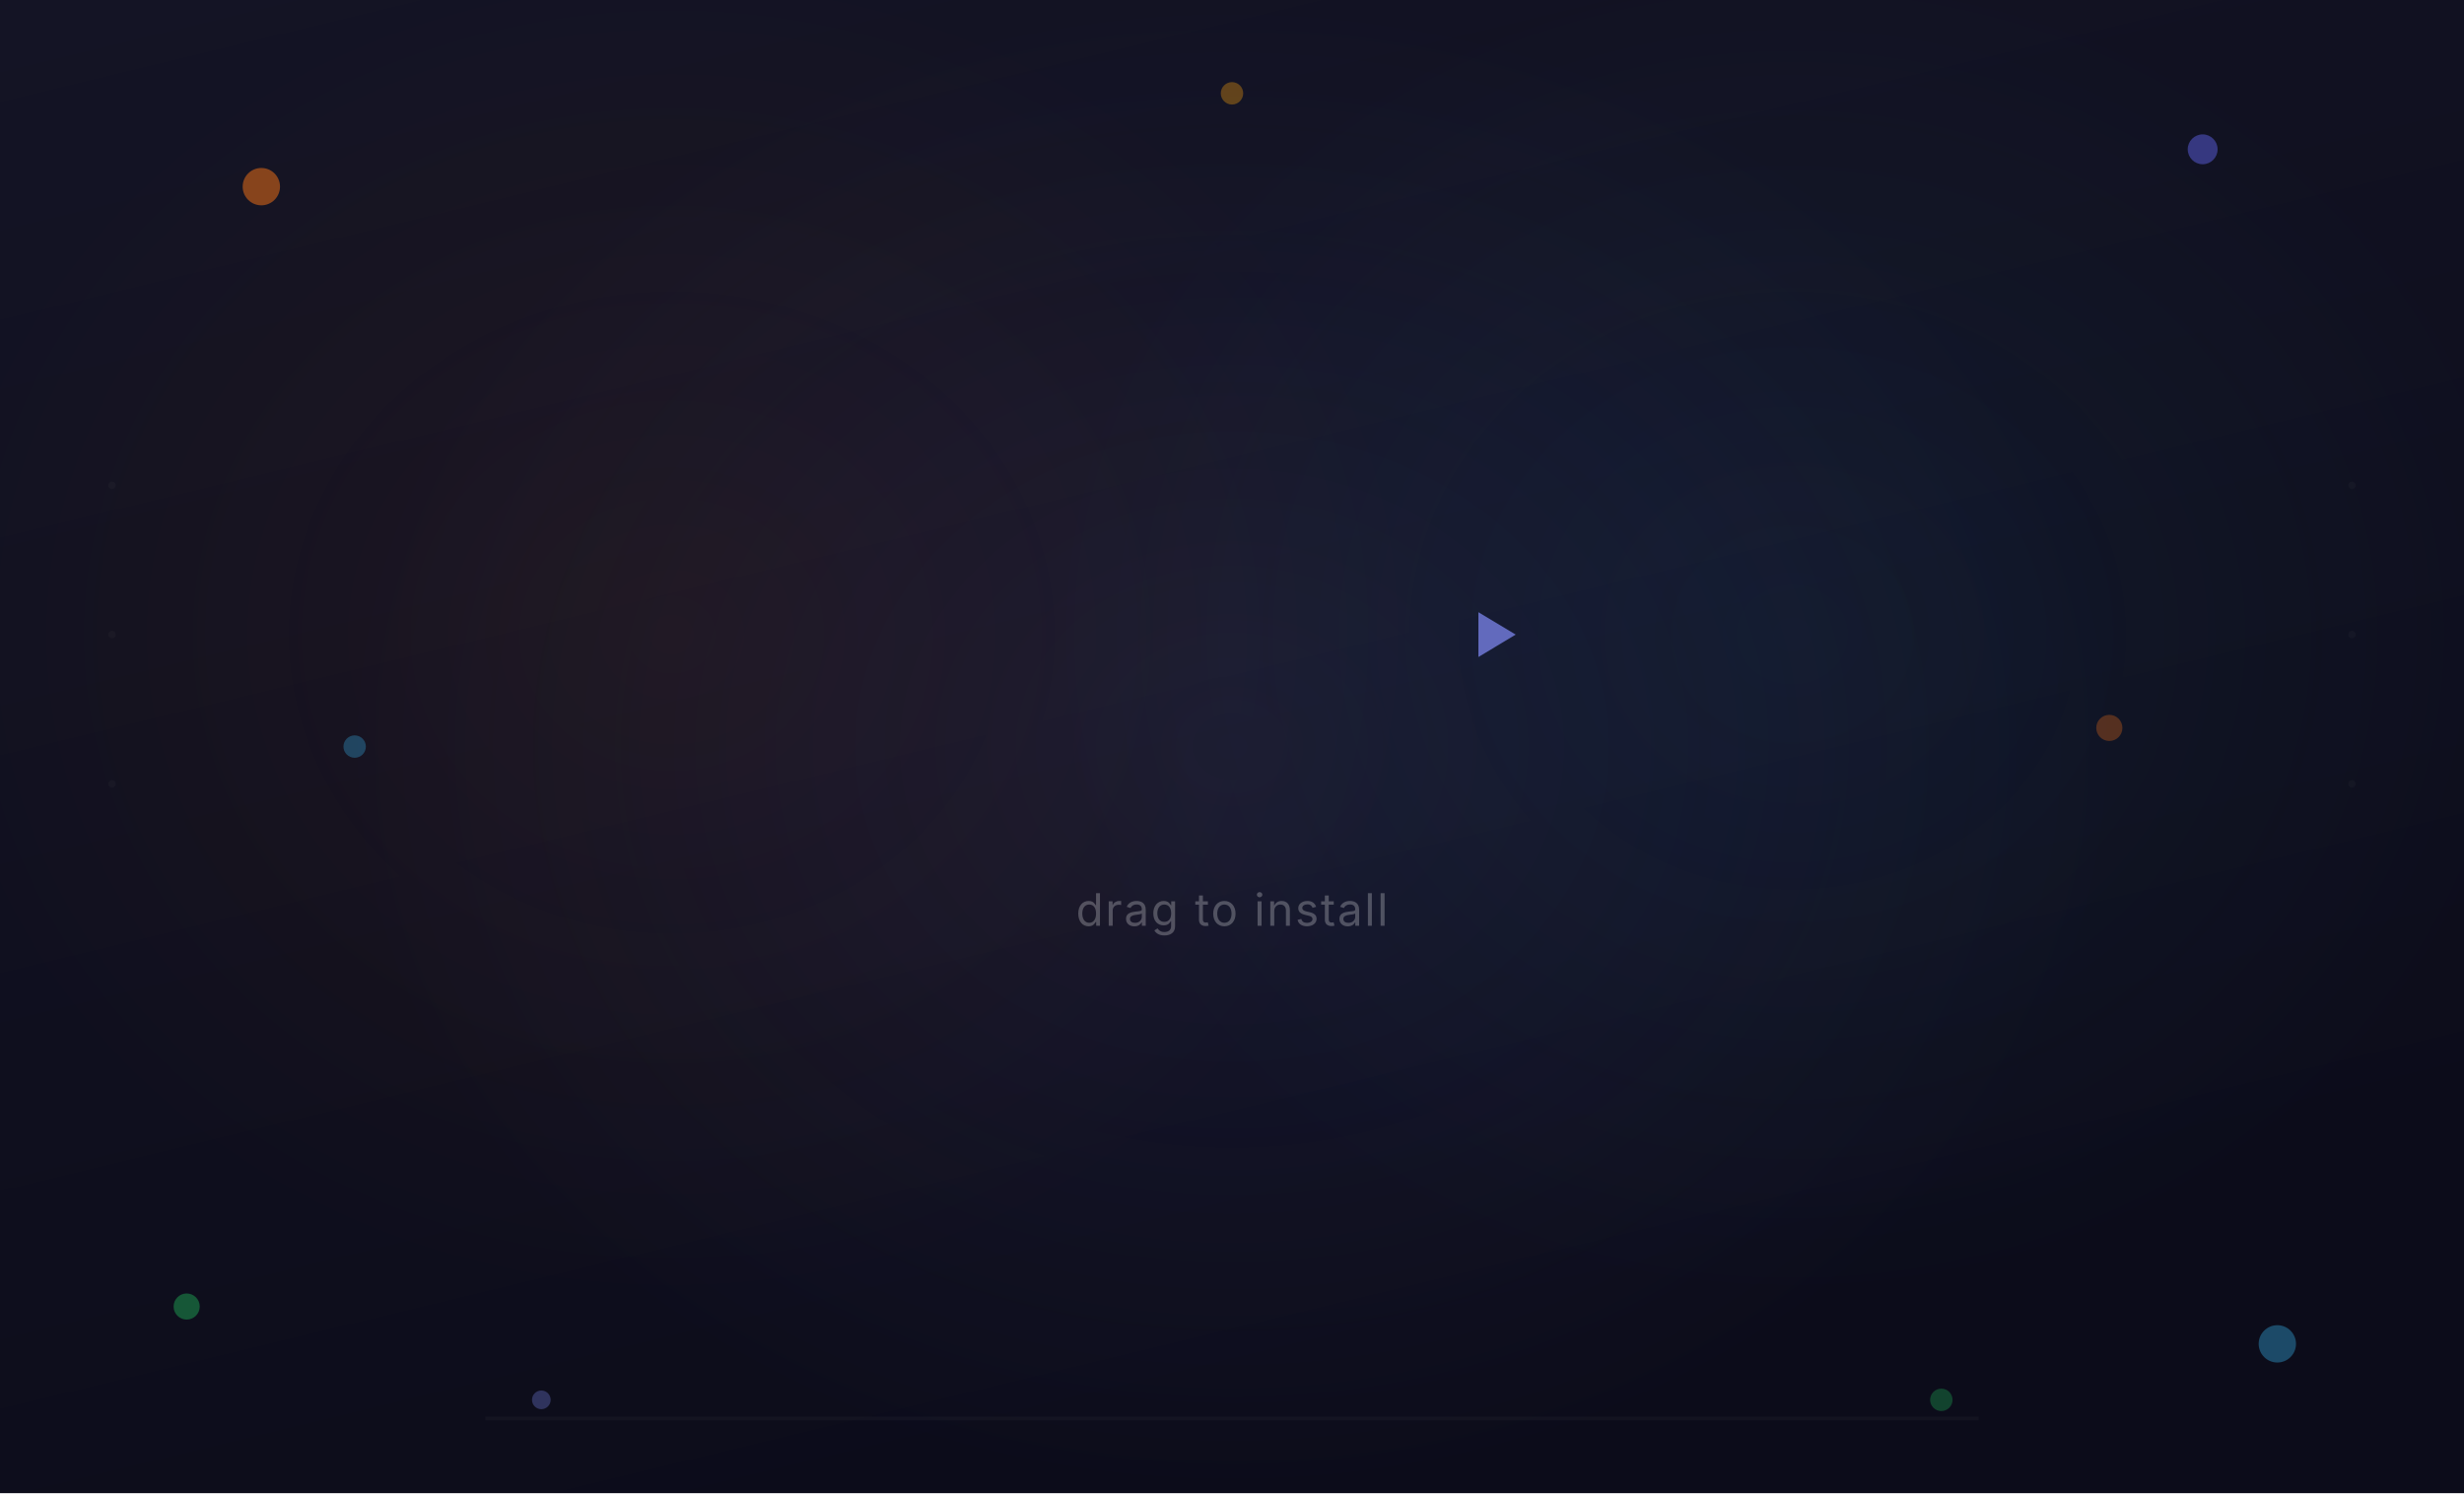
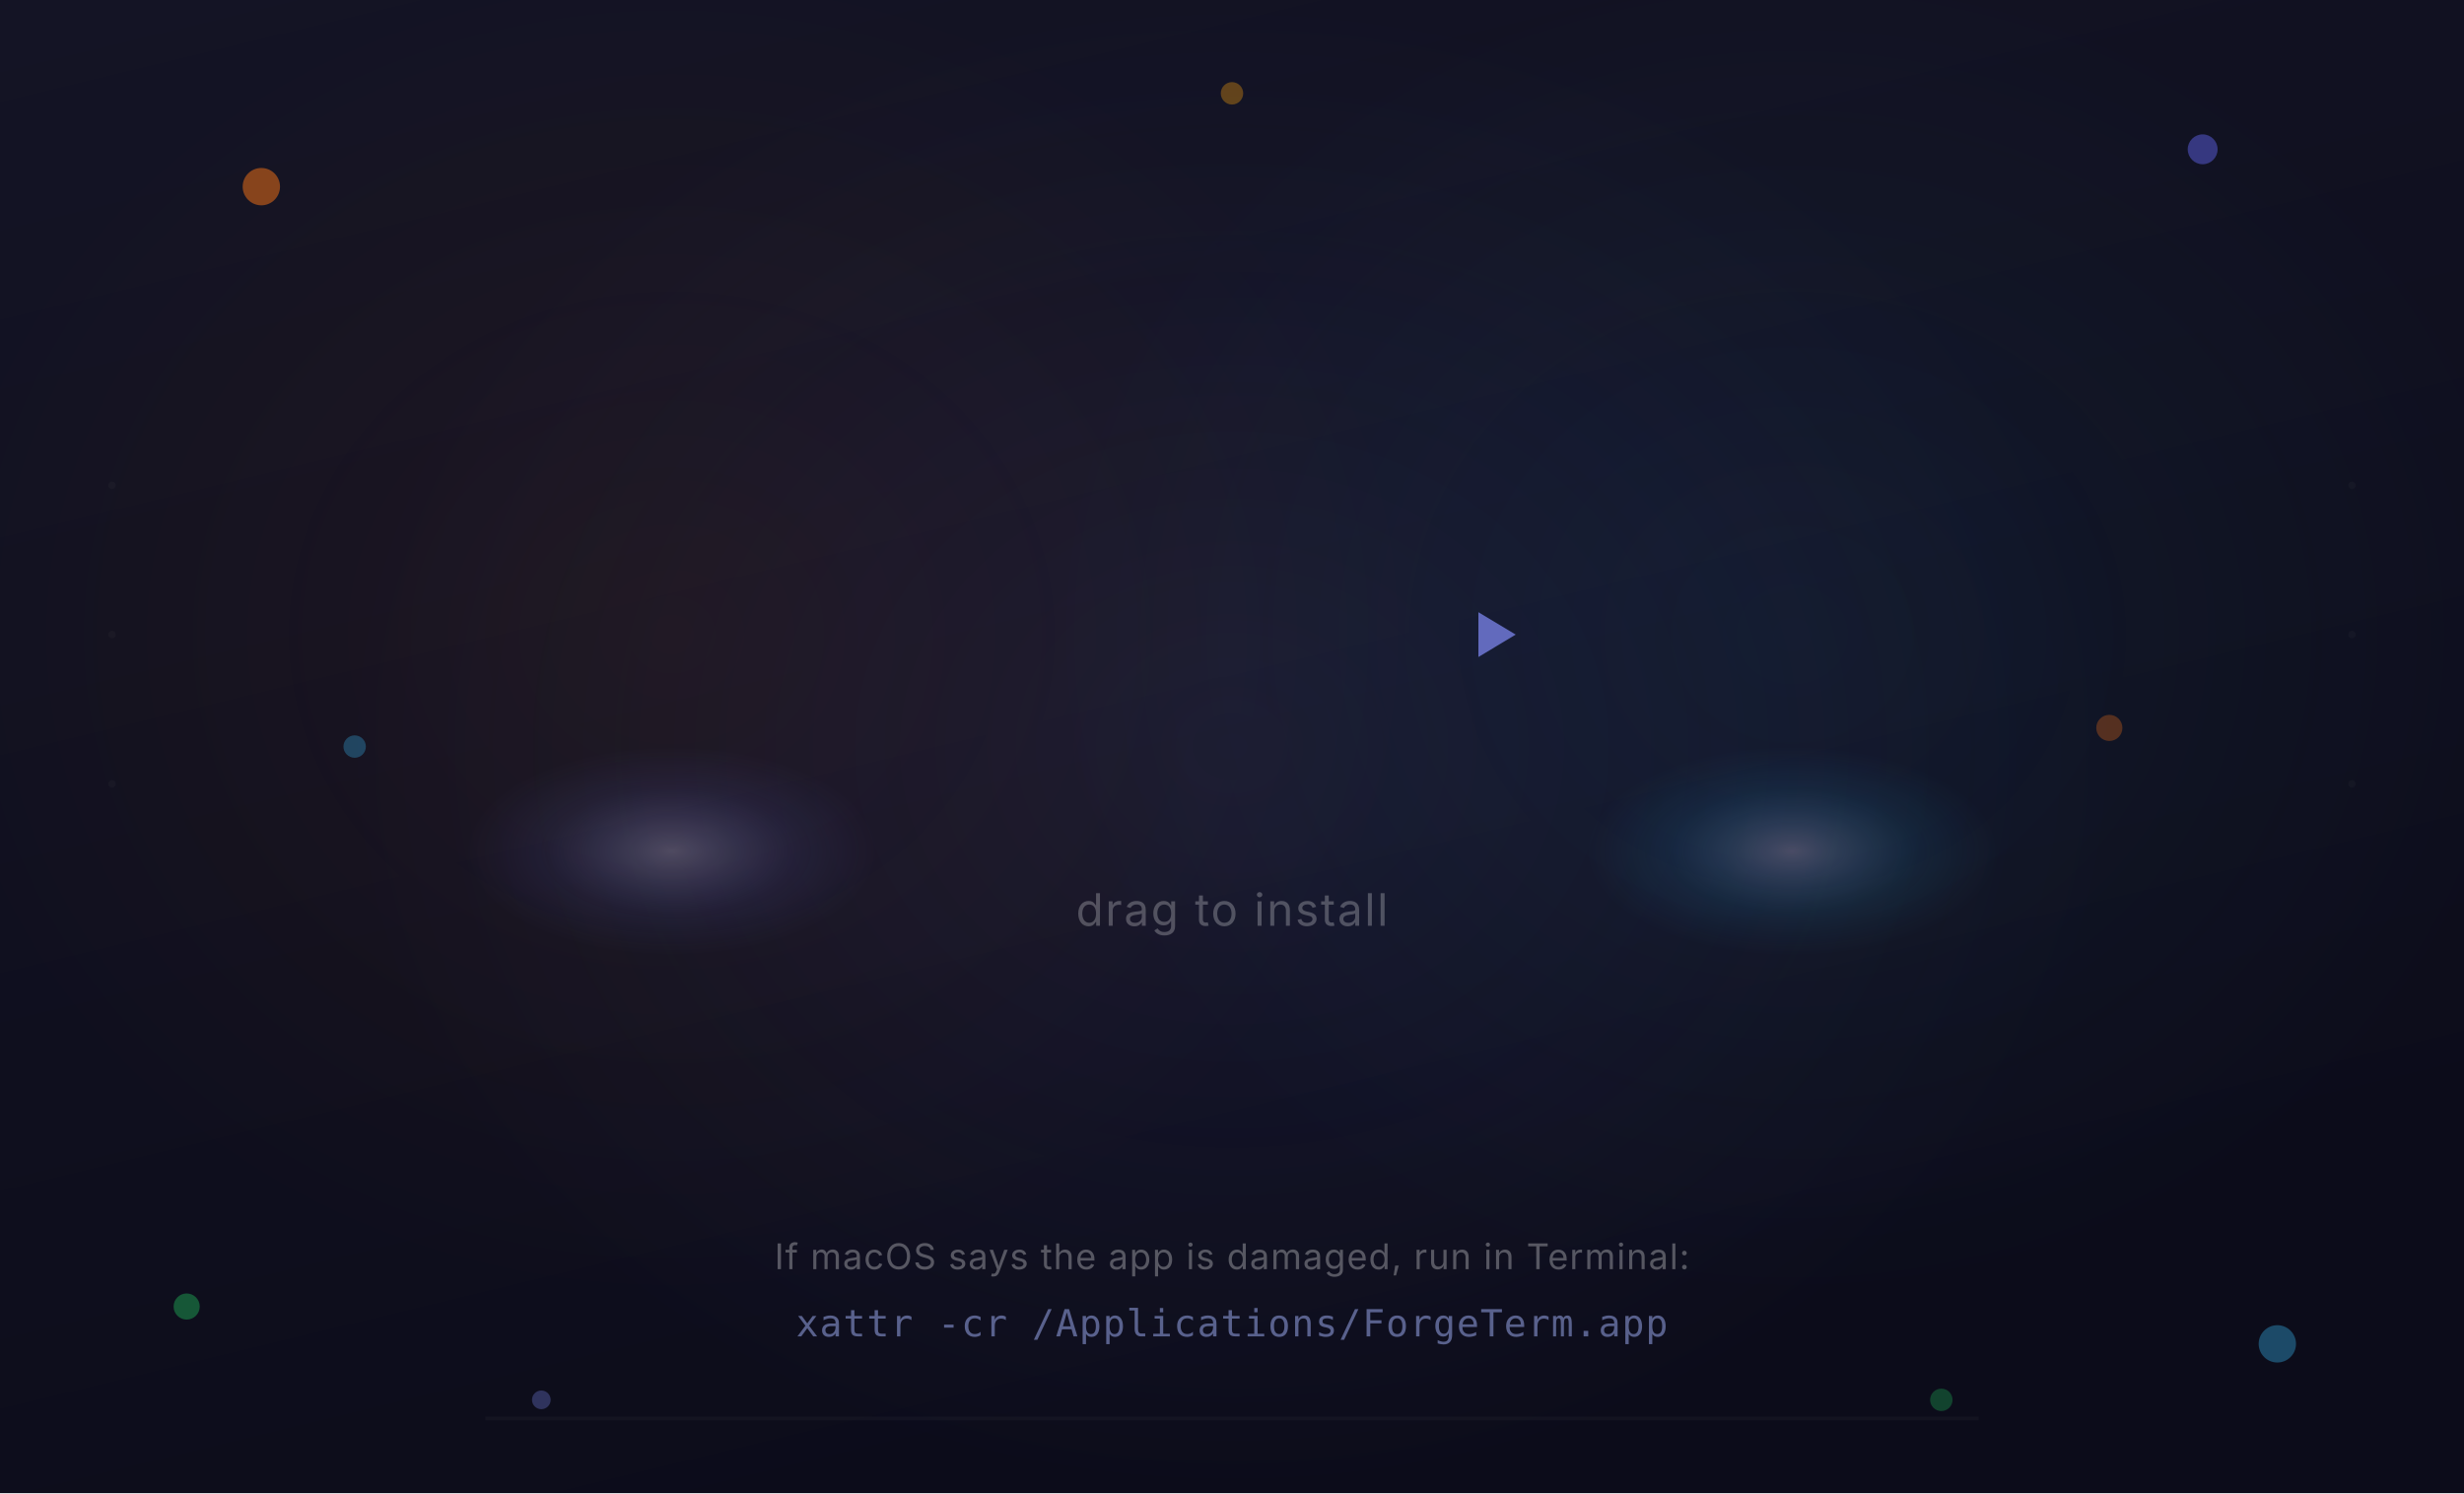
<svg xmlns="http://www.w3.org/2000/svg" width="660" height="400" viewBox="0 0 660 400">
  <defs>
    <linearGradient id="bg" x1="0" y1="0" x2="0.4" y2="1">
      <stop offset="0%" stop-color="#141425" />
      <stop offset="100%" stop-color="#0c0c1a" />
    </linearGradient>
    <linearGradient id="arrow-grad" x1="0" y1="0" x2="1" y2="0">
      <stop offset="0%" stop-color="#38bdf8" stop-opacity="0.6" />
      <stop offset="50%" stop-color="#818cf8" stop-opacity="0.8" />
      <stop offset="100%" stop-color="#38bdf8" stop-opacity="0.6" />
    </linearGradient>
    <radialGradient id="glow-center" cx="0.5" cy="0.5" r="0.5">
      <stop offset="0%" stop-color="#818cf8" stop-opacity="0.08" />
      <stop offset="100%" stop-color="#818cf8" stop-opacity="0" />
    </radialGradient>
    <radialGradient id="glow-left" cx="0.5" cy="0.5" r="0.5">
      <stop offset="0%" stop-color="#f97316" stop-opacity="0.06" />
      <stop offset="100%" stop-color="#f97316" stop-opacity="0" />
    </radialGradient>
    <radialGradient id="glow-right" cx="0.5" cy="0.5" r="0.5">
      <stop offset="0%" stop-color="#38bdf8" stop-opacity="0.06" />
      <stop offset="100%" stop-color="#38bdf8" stop-opacity="0" />
    </radialGradient>
+     <radialGradient id="label-glow-left" cx="0.5" cy="0.5" r="0.5">
+       <stop offset="0%" stop-color="#d4d0f8" stop-opacity="0.28" />
+       <stop offset="60%" stop-color="#818cf8" stop-opacity="0.08" />
+       <stop offset="100%" stop-color="#818cf8" stop-opacity="0" />
+     </radialGradient>
+     <radialGradient id="label-glow-right" cx="0.5" cy="0.5" r="0.5">
+       <stop offset="0%" stop-color="#d4d0f8" stop-opacity="0.28" />
+       <stop offset="60%" stop-color="#38bdf8" stop-opacity="0.08" />
+       <stop offset="100%" stop-color="#38bdf8" stop-opacity="0" />
+     </radialGradient>
  </defs>
  <rect width="660" height="400" fill="url(#bg)" />
  <ellipse cx="180" cy="170" rx="200" ry="180" fill="url(#glow-left)" />
  <ellipse cx="480" cy="170" rx="200" ry="180" fill="url(#glow-right)" />
  <ellipse cx="330" cy="200" rx="240" ry="200" fill="url(#glow-center)" />
+   <ellipse cx="180" cy="228" rx="55" ry="28" fill="url(#label-glow-left)" />
+   <ellipse cx="480" cy="228" rx="55" ry="28" fill="url(#label-glow-right)" />
  <circle cx="70" cy="50" r="5" fill="#f97316" opacity="0.5" />
  <circle cx="590" cy="40" r="4" fill="#6366f1" opacity="0.45" />
  <circle cx="50" cy="350" r="3.5" fill="#22c55e" opacity="0.4" />
  <circle cx="610" cy="360" r="5" fill="#38bdf8" opacity="0.35" />
  <circle cx="330" cy="25" r="3" fill="#f59e0b" opacity="0.35" />
  <circle cx="145" cy="375" r="2.5" fill="#818cf8" opacity="0.3" />
  <circle cx="520" cy="375" r="3" fill="#22c55e" opacity="0.3" />
  <circle cx="95" cy="200" r="3" fill="#38bdf8" opacity="0.3" />
  <circle cx="565" cy="195" r="3.5" fill="#f97316" opacity="0.3" />
  <line x1="248" y1="170" x2="400" y2="170" stroke="url(#arrow-grad)" stroke-width="1.5" stroke-dasharray="8 5" stroke-linecap="round" />
  <polygon points="406,170 396,164 396,176" fill="#818cf8" opacity="0.7" />
  <text x="330" y="248" font-family="-apple-system, BlinkMacSystemFont, 'Helvetica Neue', sans-serif" font-size="12" fill="rgba(255,255,255,0.25)" text-anchor="middle" letter-spacing="0.5">
    drag to install
  </text>
  <g fill="rgba(255,255,255,0.025)">
    <circle cx="30" cy="130" r="1" />
    <circle cx="30" cy="170" r="1" />
    <circle cx="30" cy="210" r="1" />
    <circle cx="630" cy="130" r="1" />
    <circle cx="630" cy="170" r="1" />
    <circle cx="630" cy="210" r="1" />
  </g>
+   <text x="330" y="340" font-family="-apple-system, BlinkMacSystemFont, 'Helvetica Neue', sans-serif" font-size="9.5" fill="rgba(255,255,255,0.3)" text-anchor="middle" letter-spacing="0.3">
+     If macOS says the app is damaged, run in Terminal:
+   </text>
+   <text x="330" y="358" font-family="'SF Mono', 'Menlo', 'Monaco', monospace" font-size="10" fill="rgba(165,180,252,0.5)" text-anchor="middle" letter-spacing="0.3">
+     xattr -cr /Applications/ForgeTerm.app
+   </text>
  <line x1="130" y1="380" x2="530" y2="380" stroke="rgba(255,255,255,0.03)" stroke-width="1" />
</svg>
